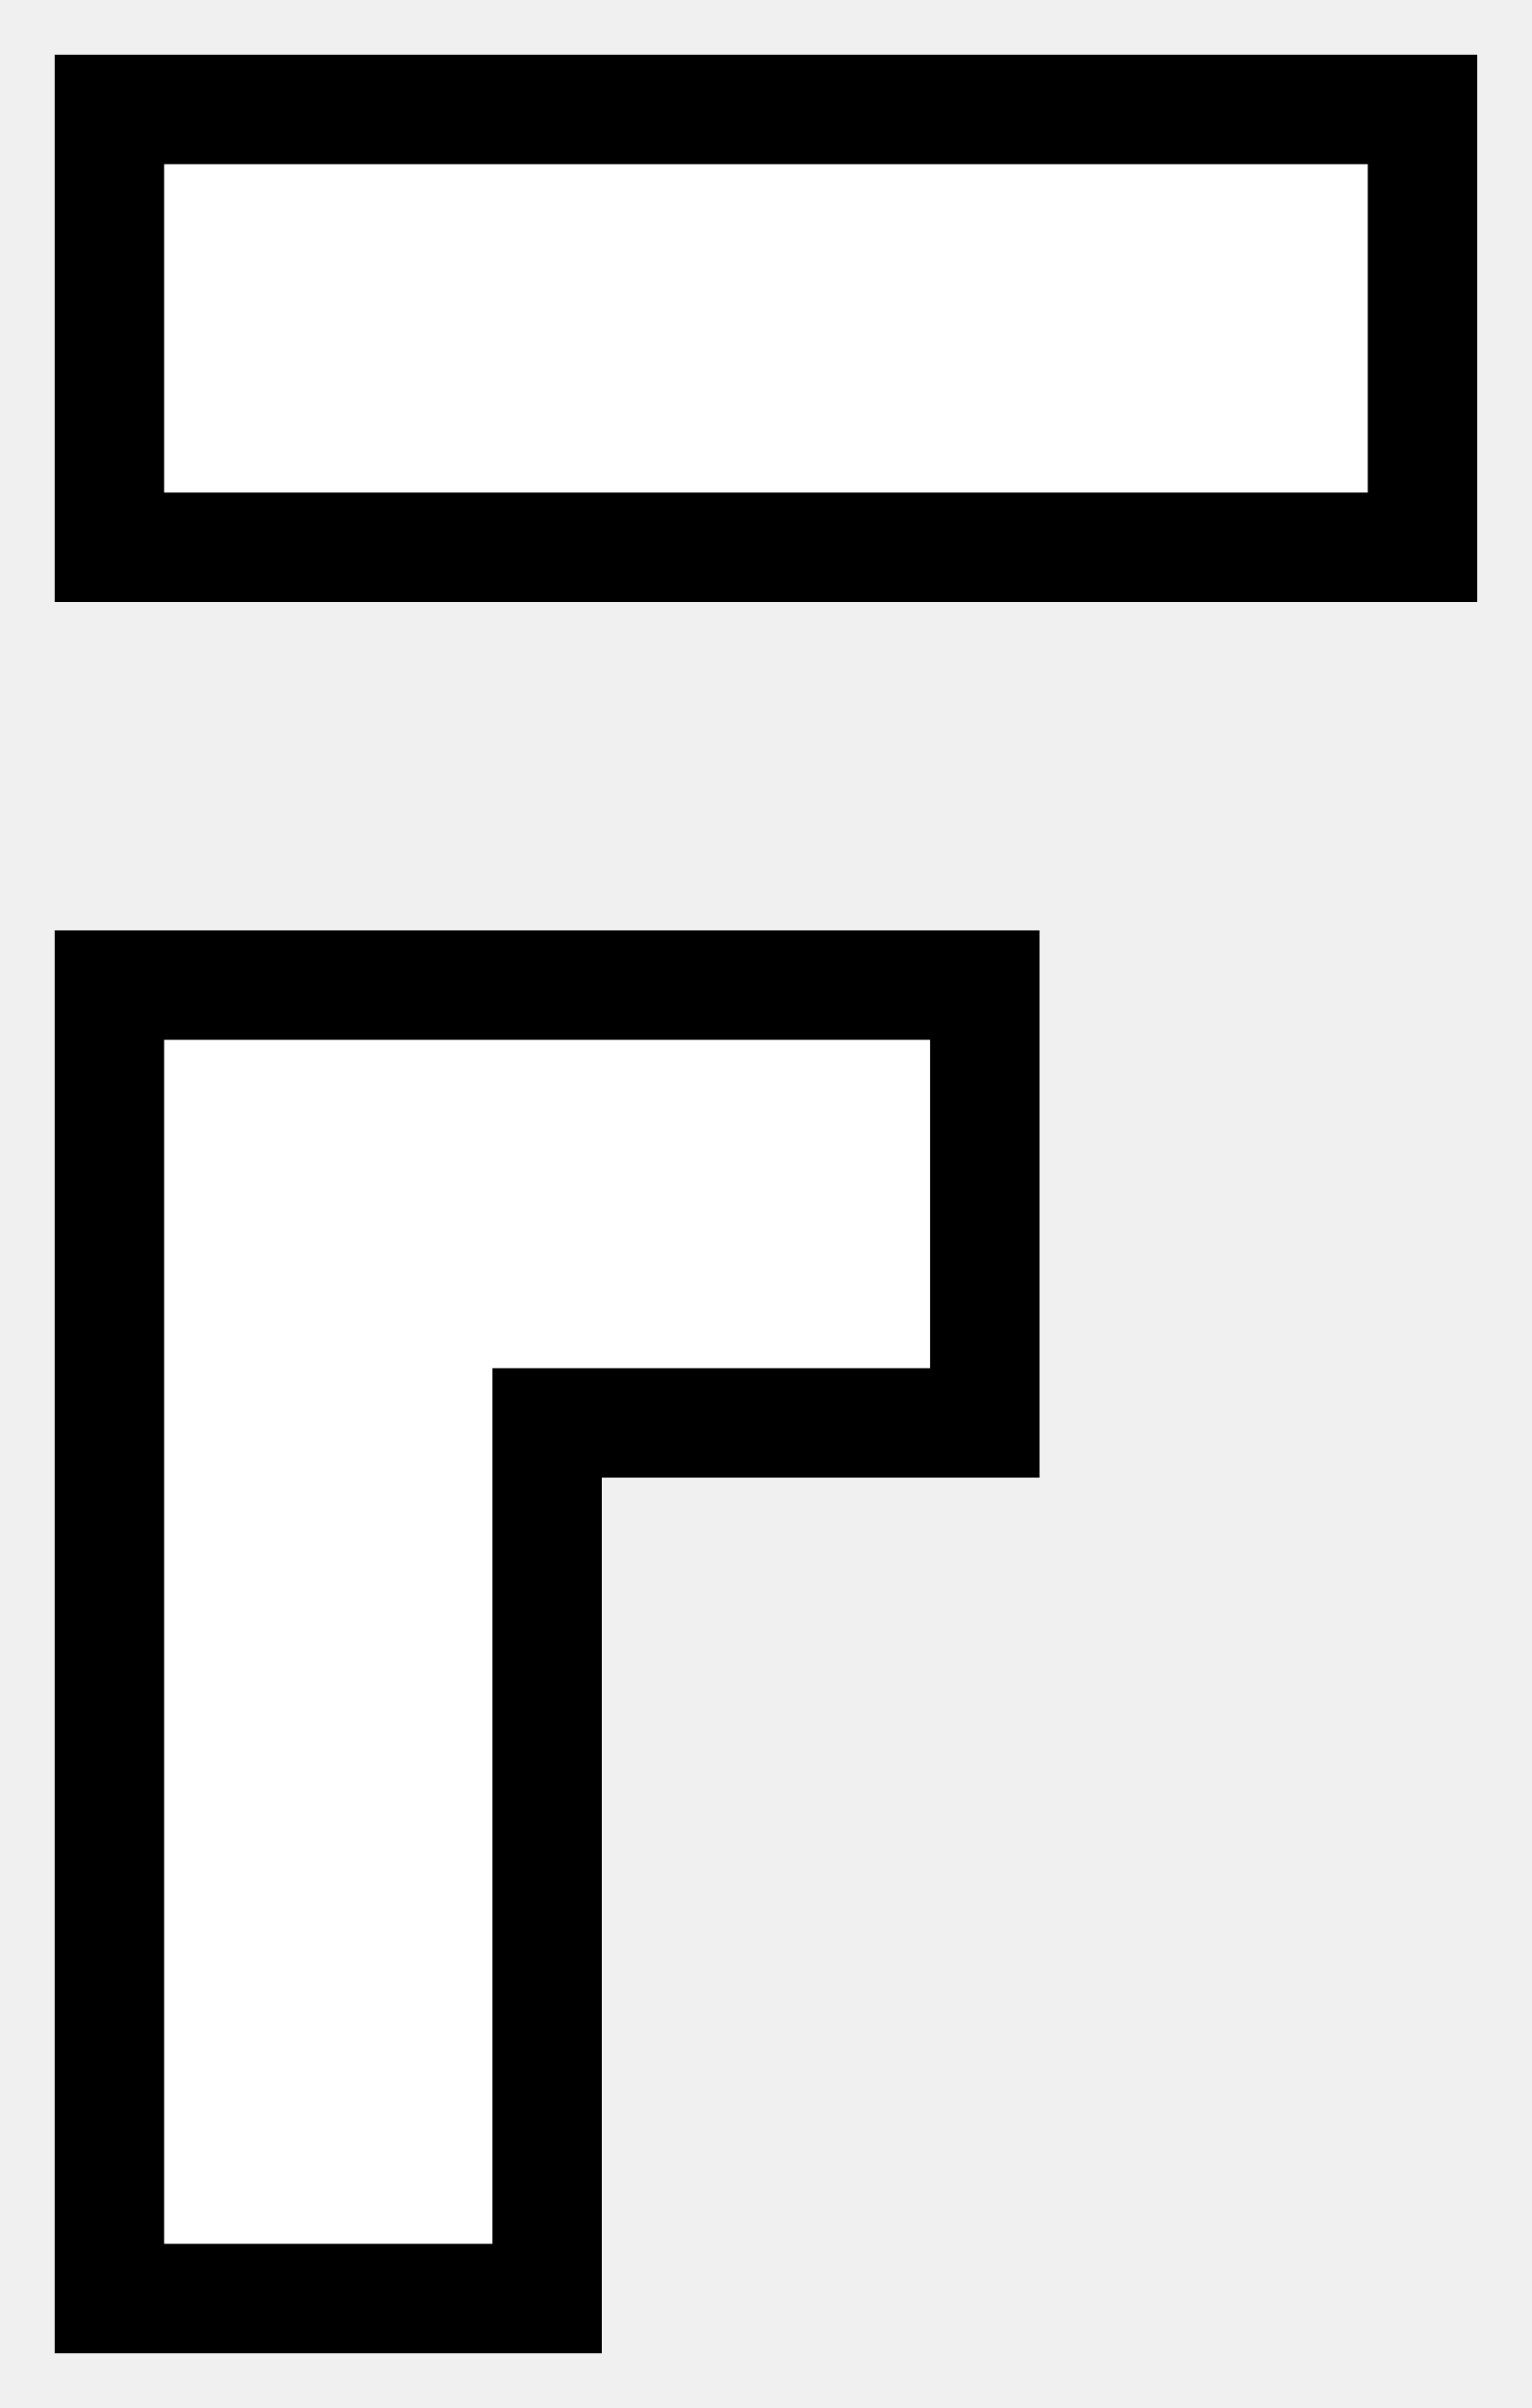
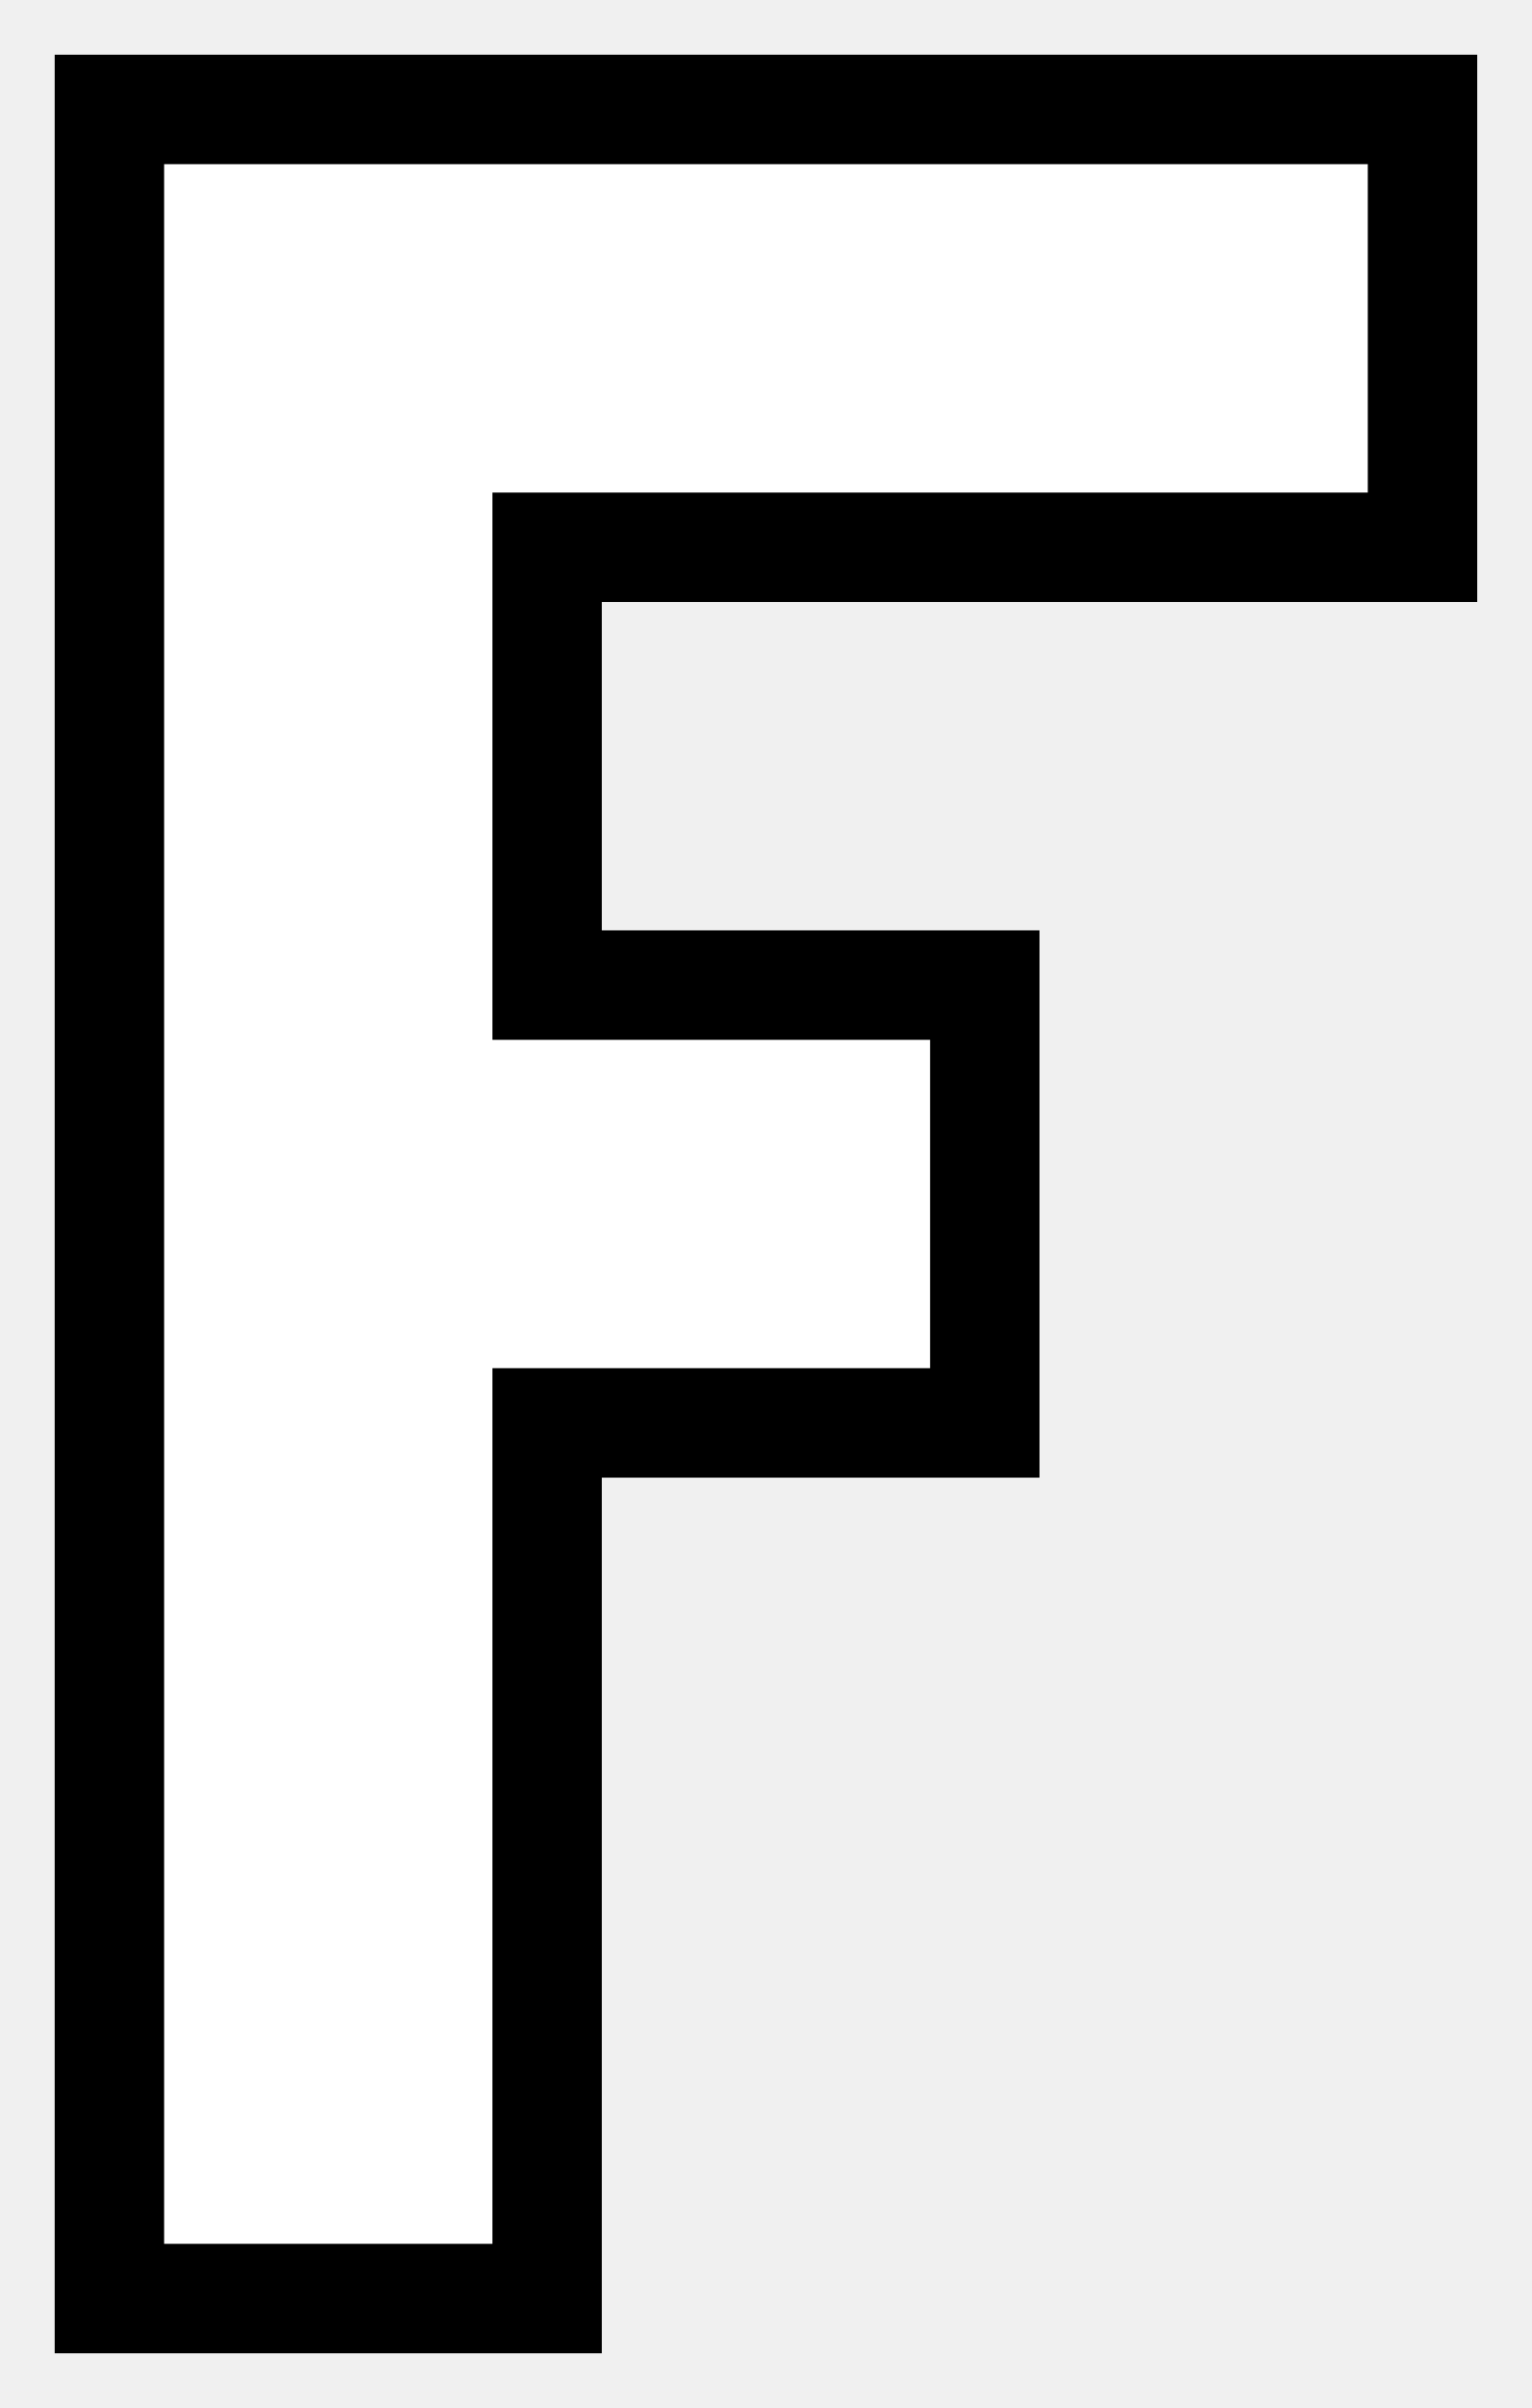
<svg xmlns="http://www.w3.org/2000/svg" width="14" height="22" viewBox="0 0 14 22" version="1.1" id="svg8">
  <defs id="defs2" />
-   <path style="fill:#ffffff;fill-opacity:1;stroke:#000000;stroke-opacity:1" d="M 1,9 V 21 H 5 V 13 H 9 V 9 Z" id="path937" />
-   <rect style="fill:#ffffff;fill-opacity:1;stroke:#000000;stroke-opacity:1" id="rect939" width="12" height="4" x="1" y="1" />
+   <path style="fill:#ffffff;fill-opacity:1;stroke:#000000;stroke-opacity:1" d="M 1,21 V 1 H 13 V 5 H 5 v 4 h 4 v 4 H 5 v 8 z" id="path814" />
</svg>
